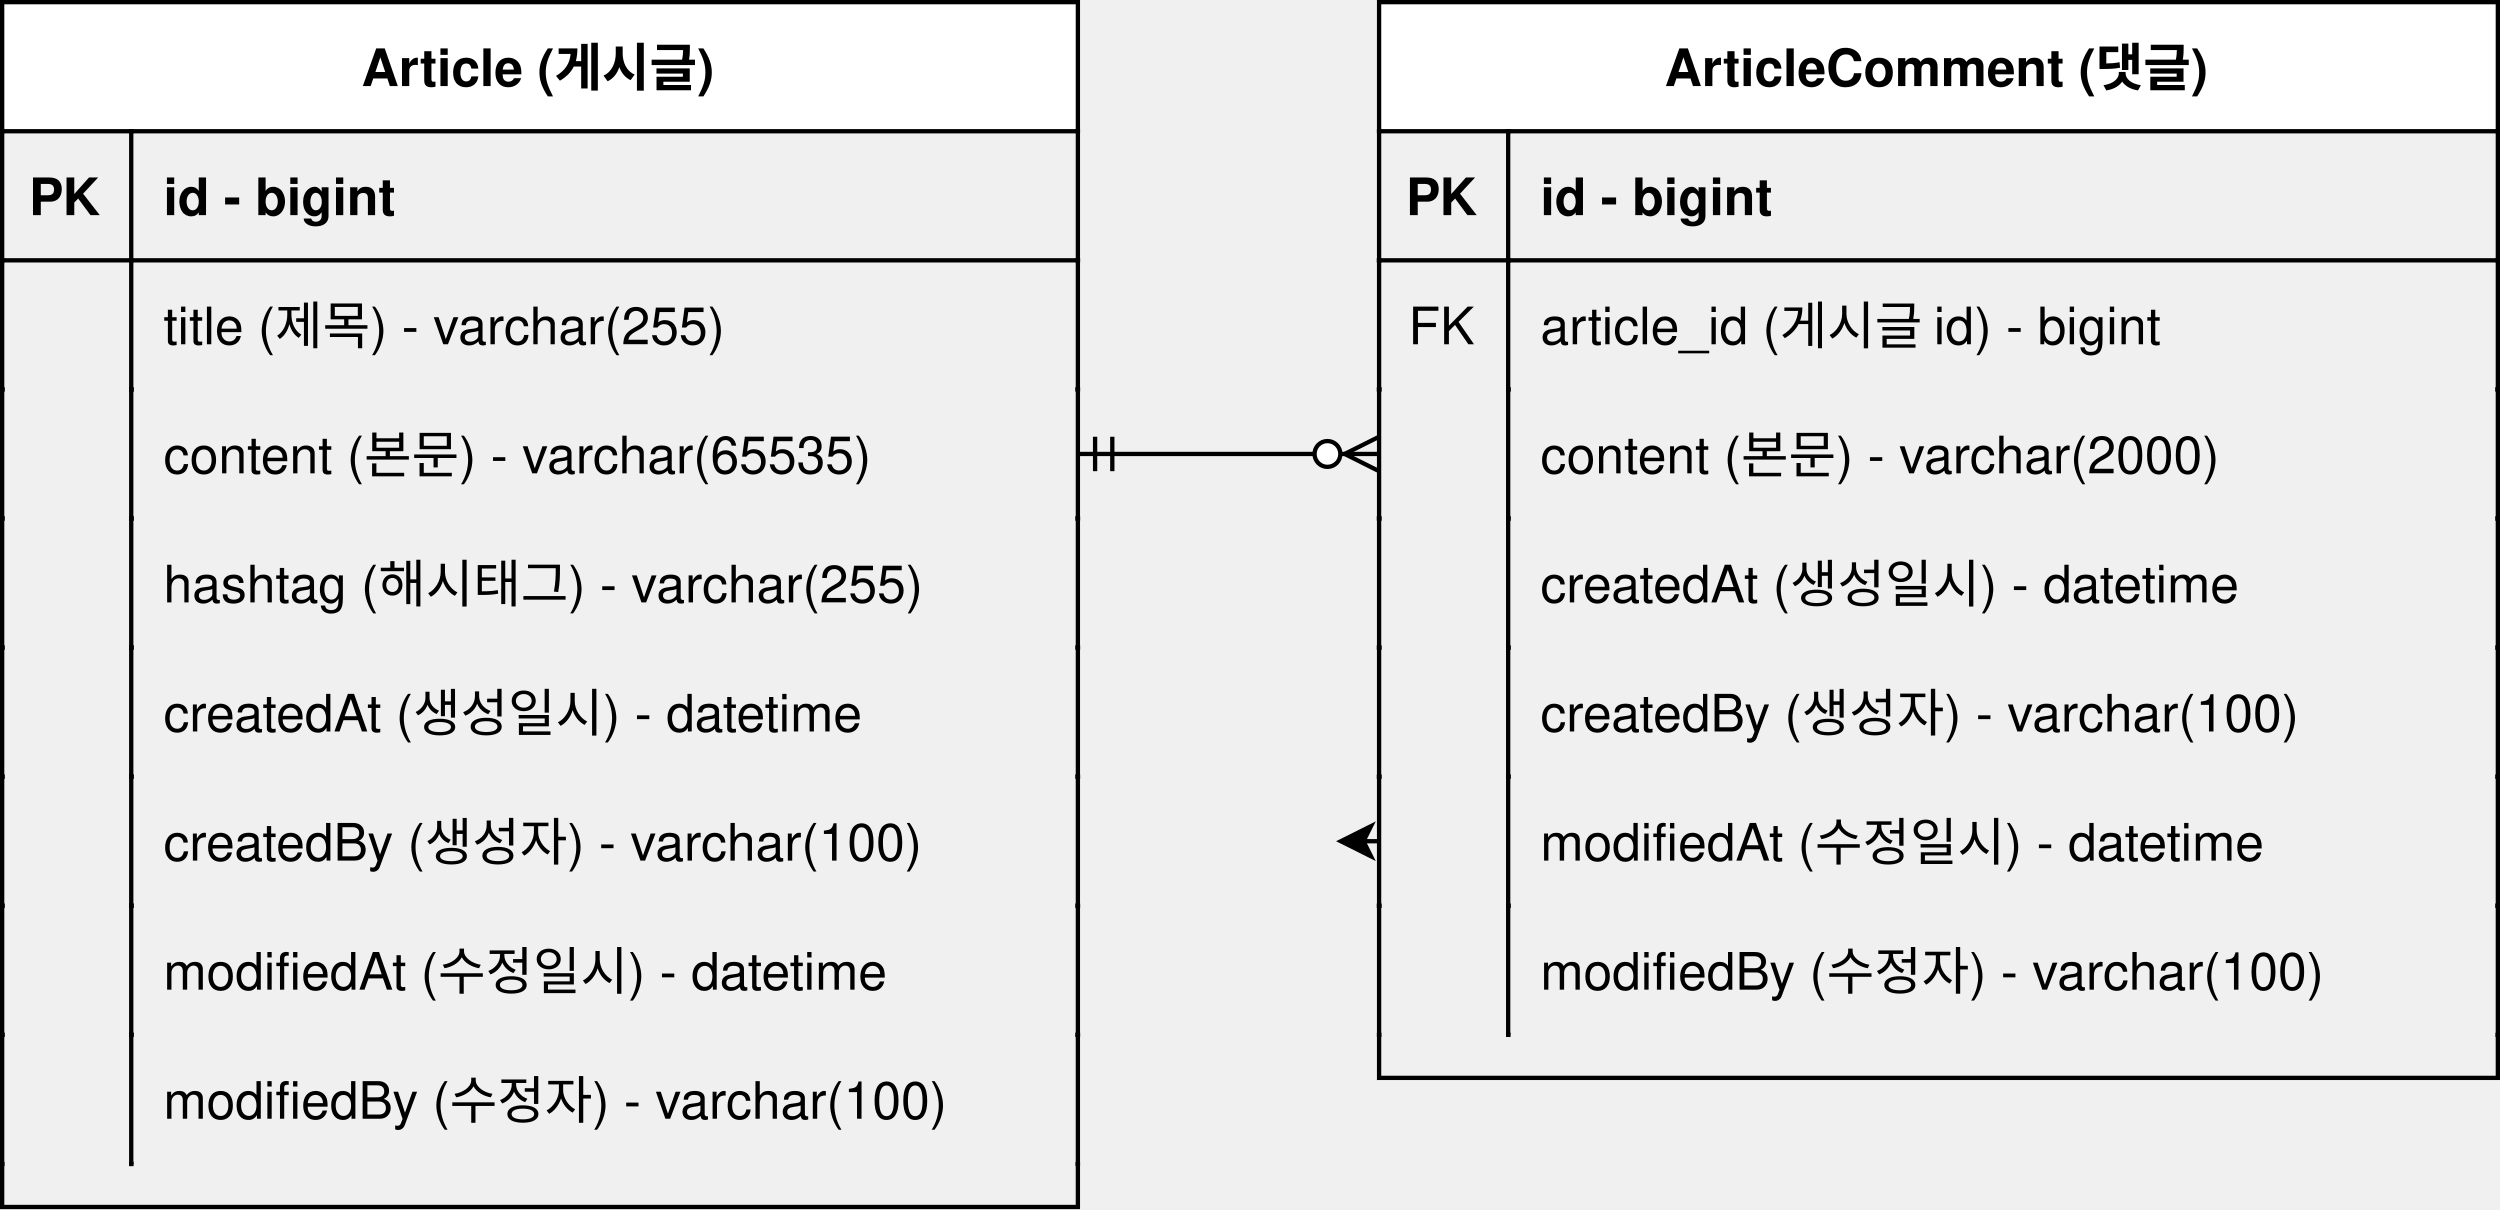
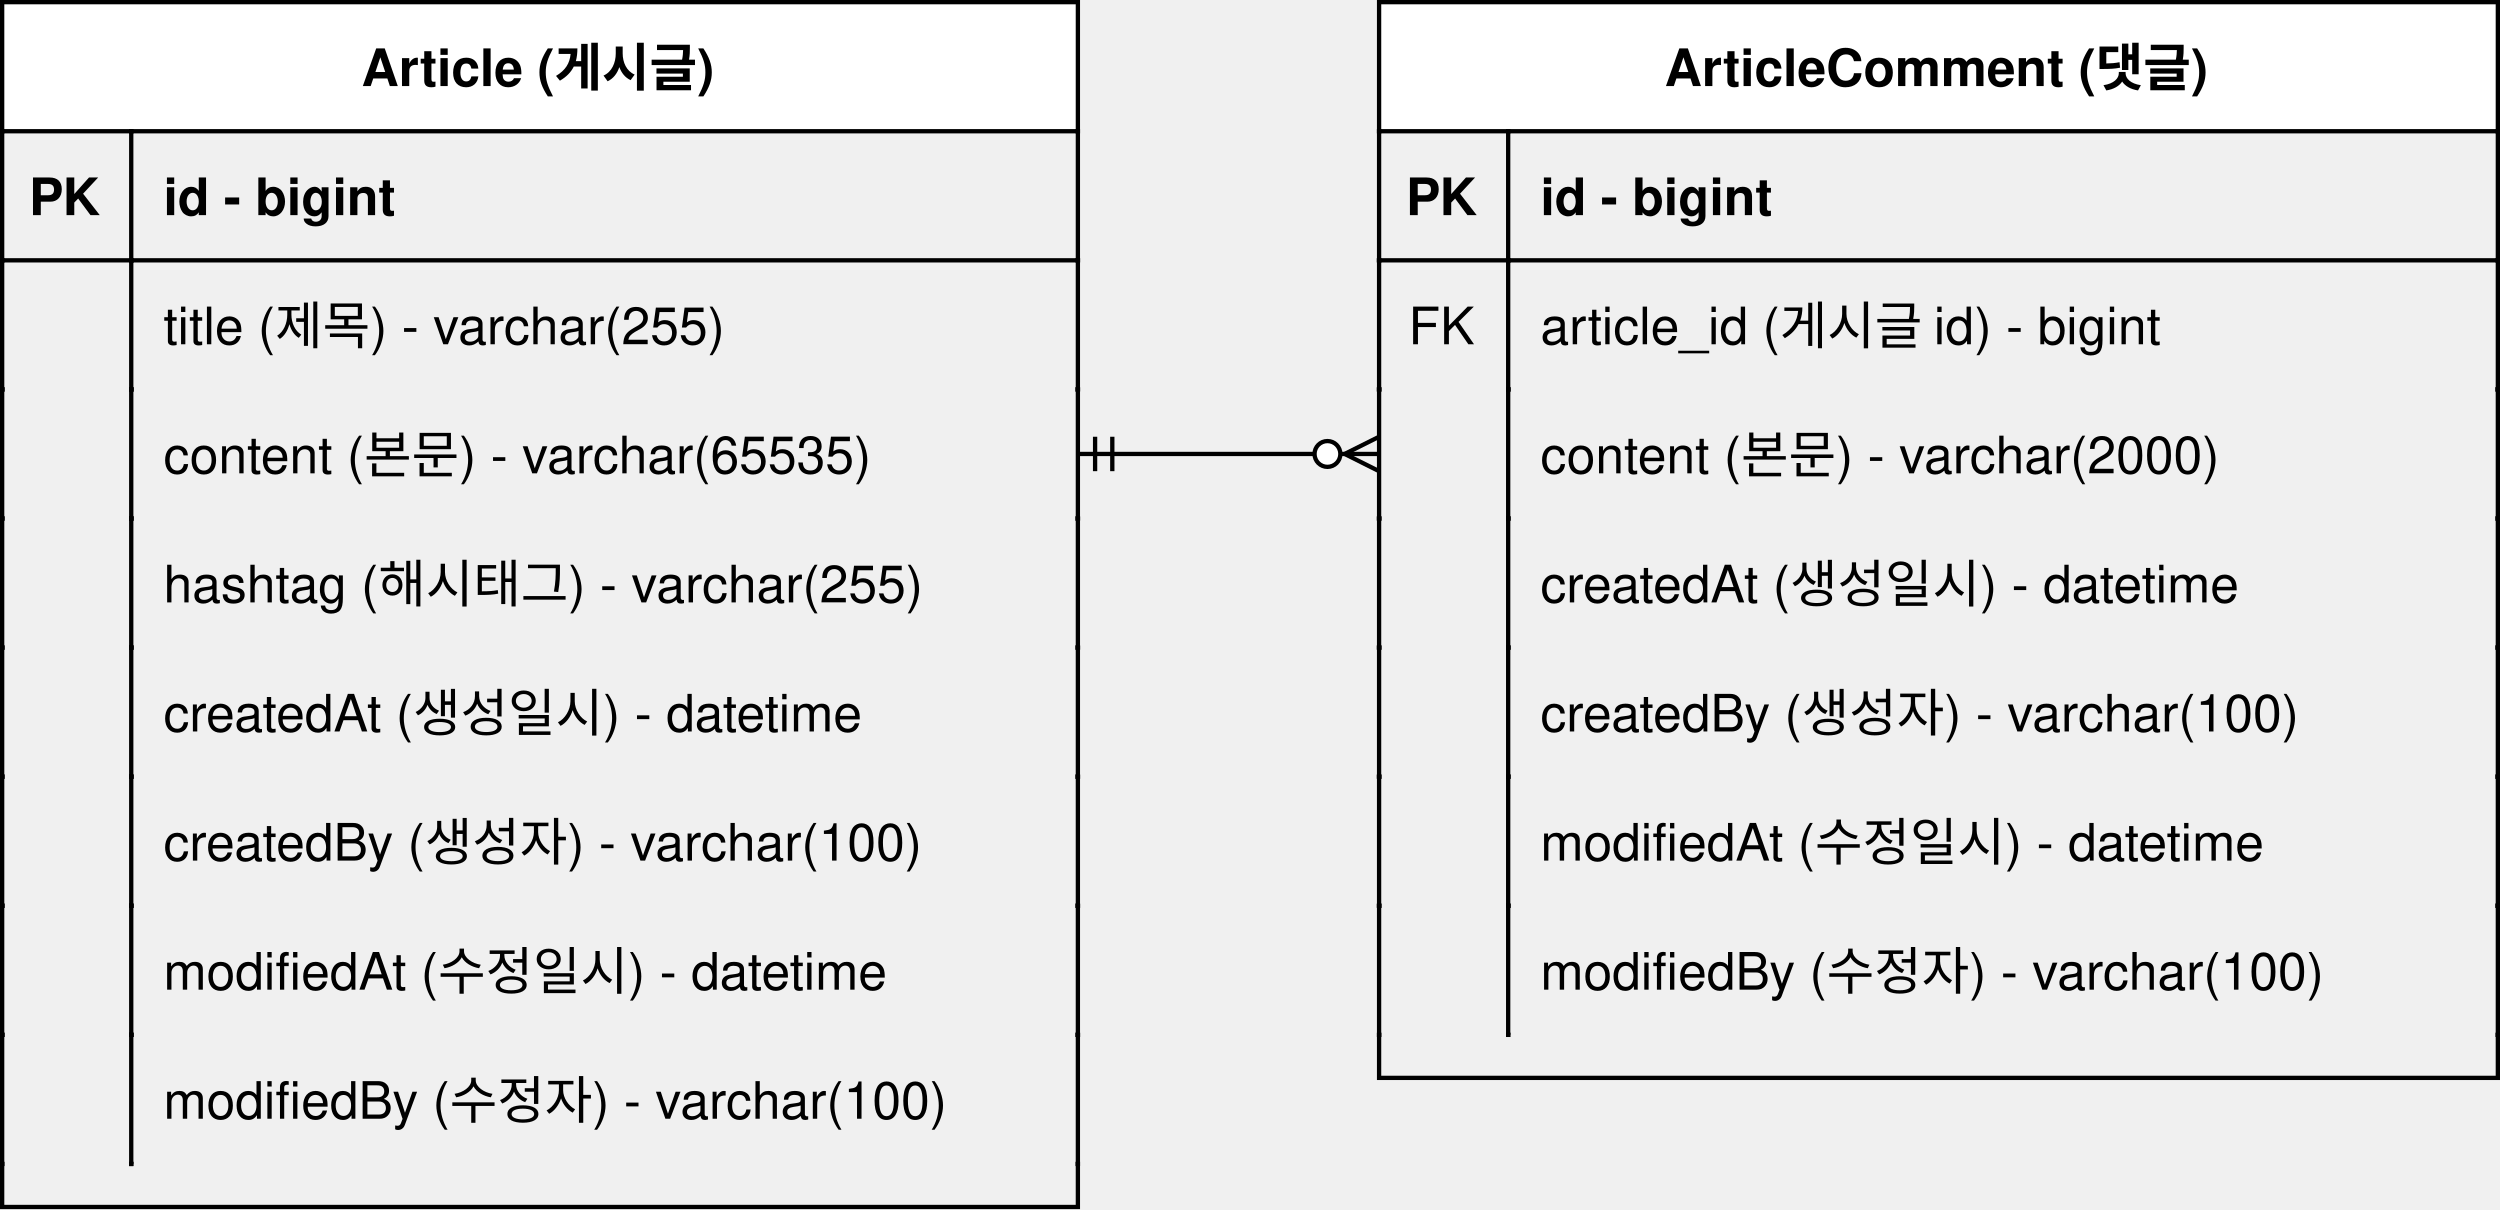
- <svg xmlns="http://www.w3.org/2000/svg" version="1.1" width="581px" height="281px" viewBox="-0.5 -0.5 581 281" content="&lt;mxfile host=&quot;app.diagrams.net&quot; modified=&quot;2022-11-02T04:37:08.417Z&quot; agent=&quot;5.0 (Windows NT 10.0; Win64; x64) AppleWebKit/537.36 (KHTML, like Gecko) Chrome/107.0.0.0 Safari/537.36&quot; etag=&quot;Wtx7sUnYl18lyYPhFQ3d&quot; version=&quot;20.5.1&quot; type=&quot;github&quot;&gt;&lt;diagram id=&quot;R2lEEEUBdFMjLlhIrx00&quot; name=&quot;Page-1&quot;&gt;7V3Rcps4FP0aZtqHZDAYGz8a7LQ7TWYzSWe3uy87ipFBLSCPUBK7X18JJLAt28ULdohhxu2gixDonqMjcX3laKYbLT8RsAjusAdDzdC9pWZONMOwezb7nxtWmWE4HGYGnyAvM/UKwyP6CYVRF9Zn5MFkoyLFOKRosWmc4TiGM7phA4Tg181qcxxu3nUBfKgYHmcgVK1/I48GoluWXtg/Q+QH8s49XZyJgKwsDEkAPPy6YYJLeoNjKh7xHpIIxDCm7MwdID8g0axpQCnv6Vgzbthnzmtf+xj7IQQLlFzPcMTMs4RVuZmDCIXczWsNOaIhdjtzqpkuwZhmR9HShSGHSsKQPdPNnrO5Hwhvt8QF7tXL6vaHTuPPr+Zf9O7Ovx8+XRlm1swLCJ+Fg8eEohnztqF/0KZjzTE029WmrmY72shNLbZm6x+FD+lKAsPcueCHFDxxk5NQQKjgj6kzA2MEBShmnTcnvbQchmCRoLR6ZglQ6N2CFX6msiFZcuZoCb2HjD68LmPSLWuMF3njHIhH8TD8NAiRH7PjGfMOv6NDYMKe5RYkVNRQ/Sdc+gIJhcs1k/DnJ4gjSMmKVZFnJW9WW+XXgpmGZGawxkrDFkYgqObnbRcIsgMB4jGA9hVA9yLF+k4RCB/YMAWxn4K2iQl3rEfw4isgPqTCsMCIu3T6ArOBknofhaGLQ8yhjXEMZbW0d5bDPqy/rn5taRZ7AJeVe0WZfXh1Ql0cJ5QwivBbQYbUK+RoORQvxH1COJePQYQ3+fETppSNu324Hmb+79EW6JolwTVPhq2lYHv/5Rh0MevsPEw1L0CeB+NsVHKdBgXiO8DciUDu9W04tsdiWUT6pRFZg8A8EgHRWOGWo1sDIaN/DCh08HPsJQqs+XNWQHqgIM3qG/oV+/eEfD5Cmge7lNysrpMswAzF/m125WCLF9ZJeLHcP1KNWnlSqrlzEGXYZrnXTyn3gzeXe7sStmca9WX9Pyzt/4sX95GCK0VUrrhdbaynC21HG4+18eijkP0XQGYBIB8My9q/9m6w+NfPk0sW+8F8fJV8fSDfHnvGl8kfV/+OV9+vegpvOq2vR+tHZ9T6ndAa71PqD9K0VUq/0xNqcIXHQLKA0geu8I7Joylc6l12sC31A8syL0XsKzKldVrf6jDOSbW+dJDuZGKvhnEaOMZLDuFWxmx2ekIN2QQgCSjwM7GfaCNLc/prkfSJZpsypD7cIf+Xs9KvyJzWiX8X1DmZ+FtvLf7vNKhzkKed+KshnRmB7I7emMqwDhf7SXrQ19jQYQes6BRfrUr599hlFEWwgbSoS/q7GM/+VyK90/5Tab/91trfqxbBa5b450zt1L+nhu+E/DurA/I/1Ub69qK/px9IrXn/yn8Eadon/Wq4sJP+eqQ/z158O+mvFtBrmPSXB+DipV8N5kXYQ3O0sfS3tZEtv9q1Wr30P4I67ZsA1BBiNwHUNAH033wCqBbUa9gEMCgNwMVPAGpAT04Aa4t/dQJo4+K/PGvap/1qBFFsxHBxFK2lDNiMO2a3DWOdJX0p7oe+4R3swDmfAerP52l1GG83rod5X2kbxi5wT5erpUbx3uk2jMPU7eZ2OWjbtg2jKi8OzN718qQxROlCd6eS+13bMM4r92rk7qaJcl92GHexu9wVauwOZGvu/1KZP7T/OW1bvr+937mgftK0T/u7qN2ptH/Xtozzav8lBe2MLmiXu0IN2h21M8PQLztSdwRVWqf3pvpS2Ol9PXpfOnB3MsE3q73INUvwc6Z2gm+qL3Fdgm4tzGmf/lfbvtXp/5G7M86r/9Ve5hqm/1ZpAC5e/9UXuS5Dtypp2if91TZvddJ/5OaM80q/moHRwGFedhTbpQG4dOmXySH1Zui6Bq/aPH7UNg2UJ1DrpoF+90NMp5oGdm7UOOs00K8W3mvWNNAvn0t38dOAGtnr8nQrs6Z92l9iHxf0fCgTrJinEV09wBBQhONpcSZLw8rycnus905Ao1DLMvVg7I35T+Wz4vThJyT4K74D8UoT2bzFuQjE3p8pUwjvMfQEE+AS0W+yMXb8D7dfW6I0Wa5Vm6xkIWae+bZeWLuKF4vL0pK8TiWVoE+Cn8kMHpoesnpUznz76slvo7hfy2pY/rP/63zJjSTF4wVuPO8BUt7jNL8jp7v8YlqmpG7nEWddF1cVJFQa6m81pCQkZ75RGqqNzdZB8rL1QoB9HINwnbibVCvq3OJUrTjnvkNKV4Lc4JniLXoLdupHsPP/s0yuZH/Lnoqk6JtbpJBbAytjyYrFn4nIqhd/2sOc/gI=&lt;/diagram&gt;&lt;/mxfile&gt;" resource="https://app.diagrams.net/?src=about#HsGOM%2Ffastcampus-project-board%2Ffeature%252F%25238-domain%2Fdocument%2Fproject-board-erd.svg">
+ <svg xmlns="http://www.w3.org/2000/svg" version="1.1" width="581px" height="281px" viewBox="-0.5 -0.5 581 281" content="&lt;mxfile host=&quot;app.diagrams.net&quot; modified=&quot;2022-11-02T04:42:29.031Z&quot; agent=&quot;5.0 (Windows NT 10.0; Win64; x64) AppleWebKit/537.36 (KHTML, like Gecko) Chrome/107.0.0.0 Safari/537.36&quot; etag=&quot;KiyC7XiTi_fkS-SGOiHR&quot; version=&quot;20.5.1&quot; type=&quot;github&quot;&gt;&lt;diagram id=&quot;R2lEEEUBdFMjLlhIrx00&quot; name=&quot;Page-1&quot;&gt;7V1hc6I4GP41mdn90A6CKH4UtLs328512s7d3n25SSVibpE4IW11f/0mkIAadXFAS4UZd4e8hEDe58mT8PrGAsubL79QuJjdER+FwDT8JbBGwDSdjsP/F4ZVauj3+6khoNhPTZ3c8Ih/Imk0pPUF+yjeqMgICRlebBonJIrQhG3YIKXkbbPalISbd13AAGmGxwkMdevf2Gcz2S3byO1fEQ5m6s4dQ56ZQ1VZGuIZ9Mnbhgkt2Q2JmHzEe0TnMEIR42fuIP2BKLDHM8ZET4fAvOGfqah9HRAShAgucHw9IXNunsS8ys0UznEo3LzWkCsb4rezxsDyKCEsPZovPRQKqBQM6TPd7Dmb+YGKdgtc4F29rm5/GCz6+mb9xe7ugvv+85Vppc28wvBFOnhIGZ5wb5vGJzAeAtcEjgfGHnBcMPASiwMc47P0IVspYLg7F+KQwWdhcmMGKZP8sQxu4IxgEEe889aok5TDEC5inFRPLTMc+rdwRV6YakiV3CleIv8hpY+oy5l0yxsTRdG4AOJRPow4DUMcRPx4wr0j7uhSFPNnuYUxkzV0/0mXviLK0HLNJP35BZE5YnTFq6izijerrfJbzkxTMXO2xkrTkUYoqRZkbecI8gMJ4jGAdjVA9yLF+84wDB/4MIVRkIC2iYlwrE/J4gnSADFpWBAsXDp+RelASbyPw9AjIRHQRiRCqlrSO9vlH95fz7i2gc0fwOPlTl7mH1GdMo9EMaOcIuJWiCP1hgRaLiMLeZ8QTdVjUOlNcfxMGOPjbh+uh5n/e7QlulZBcK2TYWtr2N5/OwZdwjs7DRPNm2HfR1E6KoVOwxzxHWDuRCDz+jYc22OxKCLdwoisQWAdiYBsLHfL0a3BkNM/ggy55CXyYw3W7DlLIN3TkOb1TeOK/3vGgRgh9YNdSW5a140XcIKj4Da9srfFC/skvFjuH6lmpTwp1Nw5iNJvstwbp5T73rvLvVMK2zON+qL+7xf2/8WL+0DDlWGmVtweGBrJQtsFwyEYDj5L2X+FdDKD9JNp2/vX3jUW/+p5csli35sOr+KnB/r9sWN+G/1x9e9w9f9VR+NNq/XVaP3gjFq/E1rzY0r9QZo2Sul3ekIProgYSBpQ+iQU3rVENEVIvccPtqW+Z9vWpYh9SaY0TusbHcY5qdYXDtKdTOz1ME4Nx3jBIdzImM1OT+ghmxmMZwwGqdiPwMAGbnctkj4CjqVC6v0d8n85K/2SzGmc+LdBnZOJv/3e4v9BgzoHedqKvx7SmVDE7+gPmQrrCLEfJQddwIcOP+BFN/9qVcm/zy9jeI5qSIuqpL+N8ex/JTJa7T+V9jvvrf2dchG8eol/xtRW/Tt6+E7Kv7s6IP9jMDC2F/0d40BqzcdX/iNI0zzp18OFrfRXI/1Z9uL7SX+5gF7NpL84ABcv/Xowb058PMUbS38HDBz11a7d6KX/EdRp3gSghxDbCaCiCaD77hNAuaBezSaAXmEALn4C0AN6agJYW/zrE0ATF//FWdM87dcjiHIjhkfm87WUAYdzx2q3YayzpKvE/dA3vL0dOGczQPX5PI0O4+3G9TDvS23D2AXu6XK19CjeB92GcZi67dyuBm3TtmGU5cWB2btantSGKG3o7lRyv2sbxnnlXo/c3dRR7osO4zZ2l7lCj93BdM39XyLzh/Y/J22r97ePOxdUT5rmaX8btTuV9u/alnFe7b+koJ3ZBu0yV+hBu6N2ZpjGZUfqjqBK4/Te0l8KW72vRu8LB+5OJvhWuRe5egl+xtRW8C39Ja5N0K2EOc3T/3Lbt1r9P3J3xnn1v9zLXM303y4MwMXrv/4i12boliVN86S/3OatVvqP3JxxXunXMzBqOMyLjmKnMACXLv0qOaTaDF3PFFXrx4/KpoHiBGrcNNBtf4jpVNPAzo0aZ50GuuXCe/WaBrrFc+kufhrQI3ttnm5p1jRP+wvs40J+gFSCFfc0ZqsHFEKGSTTOz6RpWGlebof33p2xeQjSTD0U+UPxU/m8OH74iSh5IncwWgGZzZufm8PI/zNhChU9Rr5kAlpi9l01xo//EfZrW5ZGy7Vqo5UqRNwz39cLa1eJYn5ZUlLX6aSS9InJC52gQ9NDWo+pmW9fPfVtlPBrUQ3LfvZ/nS+ZkSZ4vKKN5z1AynuS5HdkdFdfTKuU1O084rTr8qqchFpD3a2GtITk1DdaQ79nMy/mf1ogrZ7/OQhr/As=&lt;/diagram&gt;&lt;/mxfile&gt;" resource="https://app.diagrams.net/?src=about#HsGOM%2Ffastcampus-project-board%2Ffeature%252F%25238-domain%2Fdocument%2Fproject-board-erd.svg">
  <defs>
    <clipPath id="mx-clip-0-30-30-30-0">
      <rect x="0" y="30" width="30" height="30" />
    </clipPath>
    <clipPath id="mx-clip-36-30-214-30-0">
      <rect x="36" y="30" width="214" height="30" />
    </clipPath>
    <clipPath id="mx-clip-36-60-214-30-0">
      <rect x="36" y="60" width="214" height="30" />
    </clipPath>
    <clipPath id="mx-clip-36-90-214-30-0">
      <rect x="36" y="90" width="214" height="30" />
    </clipPath>
    <clipPath id="mx-clip-36-120-214-30-0">
      <rect x="36" y="120" width="214" height="30" />
    </clipPath>
    <clipPath id="mx-clip-36-150-214-30-0">
      <rect x="36" y="150" width="214" height="30" />
    </clipPath>
    <clipPath id="mx-clip-36-180-214-30-0">
      <rect x="36" y="180" width="214" height="30" />
    </clipPath>
    <clipPath id="mx-clip-36-210-214-30-0">
      <rect x="36" y="210" width="214" height="30" />
    </clipPath>
    <clipPath id="mx-clip-36-240-214-30-0">
      <rect x="36" y="240" width="214" height="30" />
    </clipPath>
    <clipPath id="mx-clip-320-30-30-30-0">
      <rect x="320" y="30" width="30" height="30" />
    </clipPath>
    <clipPath id="mx-clip-356-30-224-30-0">
      <rect x="356" y="30" width="224" height="30" />
    </clipPath>
    <clipPath id="mx-clip-320-60-30-30-0">
      <rect x="320" y="60" width="30" height="30" />
    </clipPath>
    <clipPath id="mx-clip-356-60-224-30-0">
      <rect x="356" y="60" width="224" height="30" />
    </clipPath>
    <clipPath id="mx-clip-356-90-224-30-0">
      <rect x="356" y="90" width="224" height="30" />
    </clipPath>
    <clipPath id="mx-clip-356-120-224-30-0">
      <rect x="356" y="120" width="224" height="30" />
    </clipPath>
    <clipPath id="mx-clip-356-150-224-30-0">
      <rect x="356" y="150" width="224" height="30" />
    </clipPath>
    <clipPath id="mx-clip-356-180-224-30-0">
      <rect x="356" y="180" width="224" height="30" />
    </clipPath>
    <clipPath id="mx-clip-356-210-224-30-0">
      <rect x="356" y="210" width="224" height="30" />
    </clipPath>
  </defs>
  <g>
    <path d="M 0 30 L 0 0 L 250 0 L 250 30" fill="rgb(255, 255, 255)" stroke="rgb(0, 0, 0)" stroke-miterlimit="10" pointer-events="all" />
    <path d="M 0 30 L 0 280 L 250 280 L 250 30" fill="none" stroke="rgb(0, 0, 0)" stroke-miterlimit="10" pointer-events="none" />
    <path d="M 0 30 L 250 30" fill="none" stroke="rgb(0, 0, 0)" stroke-miterlimit="10" pointer-events="none" />
    <path d="M 30 30 L 30 60 L 30 90 L 30 120 L 30 150 L 30 180 L 30 210 L 30 240 L 30 270" fill="none" stroke="rgb(0, 0, 0)" stroke-miterlimit="10" pointer-events="none" />
    <g fill="rgb(0, 0, 0)" font-family="Helvetica" font-weight="bold" pointer-events="none" text-anchor="middle" font-size="12px">
      <text x="124.5" y="19.5">Article (게시글)</text>
    </g>
    <path d="M 0 30 M 250 30 M 250 60 L 0 60" fill="none" stroke="rgb(0, 0, 0)" stroke-linecap="square" stroke-miterlimit="10" pointer-events="none" />
    <path d="M 0 30 M 30 30 M 30 60 M 0 60" fill="none" stroke="rgb(0, 0, 0)" stroke-linecap="square" stroke-miterlimit="10" pointer-events="none" />
    <g fill="rgb(0, 0, 0)" font-family="Helvetica" font-weight="bold" pointer-events="none" clip-path="url(#mx-clip-0-30-30-30-0)" text-anchor="middle" font-size="12px">
      <text x="14.5" y="49.5">PK</text>
    </g>
    <path d="M 30 30 M 250 30 M 250 60 M 30 60" fill="none" stroke="rgb(0, 0, 0)" stroke-linecap="square" stroke-miterlimit="10" pointer-events="none" />
    <g fill="rgb(0, 0, 0)" font-family="Helvetica" font-weight="bold" text-decoration="underline" pointer-events="none" clip-path="url(#mx-clip-36-30-214-30-0)" font-size="12px">
      <text x="37.5" y="49.5">id - bigint</text>
    </g>
    <path d="M 0 60 M 250 60 M 250 90 M 0 90" fill="none" stroke="rgb(0, 0, 0)" stroke-linecap="square" stroke-miterlimit="10" pointer-events="none" />
    <path d="M 0 60 M 30 60 M 30 90 M 0 90" fill="none" stroke="rgb(0, 0, 0)" stroke-linecap="square" stroke-miterlimit="10" pointer-events="none" />
    <path d="M 30 60 M 250 60 M 250 90 M 30 90" fill="none" stroke="rgb(0, 0, 0)" stroke-linecap="square" stroke-miterlimit="10" pointer-events="none" />
    <g fill="rgb(0, 0, 0)" font-family="Helvetica" pointer-events="none" clip-path="url(#mx-clip-36-60-214-30-0)" font-size="12px">
      <text x="37.5" y="79.5">title (제목) - varchar(255)</text>
    </g>
    <path d="M 0 90 M 250 90 M 250 120 M 0 120" fill="none" stroke="rgb(0, 0, 0)" stroke-linecap="square" stroke-miterlimit="10" pointer-events="none" />
    <path d="M 0 90 M 30 90 M 30 120 M 0 120" fill="none" stroke="rgb(0, 0, 0)" stroke-linecap="square" stroke-miterlimit="10" pointer-events="none" />
    <path d="M 30 90 M 250 90 M 250 120 M 30 120" fill="none" stroke="rgb(0, 0, 0)" stroke-linecap="square" stroke-miterlimit="10" pointer-events="none" />
    <g fill="rgb(0, 0, 0)" font-family="Helvetica" pointer-events="none" clip-path="url(#mx-clip-36-90-214-30-0)" font-size="12px">
      <text x="37.5" y="109.5">content (본문) - varchar(65535)</text>
    </g>
    <path d="M 0 120 M 250 120 M 250 150 M 0 150" fill="none" stroke="rgb(0, 0, 0)" stroke-linecap="square" stroke-miterlimit="10" pointer-events="none" />
    <path d="M 0 120 M 30 120 M 30 150 M 0 150" fill="none" stroke="rgb(0, 0, 0)" stroke-linecap="square" stroke-miterlimit="10" pointer-events="none" />
    <path d="M 30 120 M 250 120 M 250 150 M 30 150" fill="none" stroke="rgb(0, 0, 0)" stroke-linecap="square" stroke-miterlimit="10" pointer-events="none" />
    <g fill="rgb(0, 0, 0)" font-family="Helvetica" pointer-events="none" clip-path="url(#mx-clip-36-120-214-30-0)" font-size="12px">
      <text x="37.5" y="139.5">hashtag (해시태그) - varchar(255)</text>
    </g>
    <path d="M 0 150 M 250 150 M 250 180 M 0 180" fill="none" stroke="rgb(0, 0, 0)" stroke-linecap="square" stroke-miterlimit="10" pointer-events="none" />
    <path d="M 0 150 M 30 150 M 30 180 M 0 180" fill="none" stroke="rgb(0, 0, 0)" stroke-linecap="square" stroke-miterlimit="10" pointer-events="none" />
    <path d="M 30 150 M 250 150 M 250 180 M 30 180" fill="none" stroke="rgb(0, 0, 0)" stroke-linecap="square" stroke-miterlimit="10" pointer-events="none" />
    <g fill="rgb(0, 0, 0)" font-family="Helvetica" pointer-events="none" clip-path="url(#mx-clip-36-150-214-30-0)" font-size="12px">
      <text x="37.5" y="169.5">createdAt (생성일시) - datetime</text>
    </g>
    <path d="M 0 180 M 250 180 M 250 210 M 0 210" fill="none" stroke="rgb(0, 0, 0)" stroke-linecap="square" stroke-miterlimit="10" pointer-events="none" />
    <path d="M 0 180 M 30 180 M 30 210 M 0 210" fill="none" stroke="rgb(0, 0, 0)" stroke-linecap="square" stroke-miterlimit="10" pointer-events="none" />
    <path d="M 30 180 M 250 180 M 250 210 M 30 210" fill="none" stroke="rgb(0, 0, 0)" stroke-linecap="square" stroke-miterlimit="10" pointer-events="none" />
    <g fill="rgb(0, 0, 0)" font-family="Helvetica" pointer-events="none" clip-path="url(#mx-clip-36-180-214-30-0)" font-size="12px">
      <text x="37.5" y="199.5">createdBy (생성자) - varchar(100)</text>
    </g>
    <path d="M 0 210 M 250 210 M 250 240 M 0 240" fill="none" stroke="rgb(0, 0, 0)" stroke-linecap="square" stroke-miterlimit="10" pointer-events="none" />
    <path d="M 0 210 M 30 210 M 30 240 M 0 240" fill="none" stroke="rgb(0, 0, 0)" stroke-linecap="square" stroke-miterlimit="10" pointer-events="none" />
    <path d="M 30 210 M 250 210 M 250 240 M 30 240" fill="none" stroke="rgb(0, 0, 0)" stroke-linecap="square" stroke-miterlimit="10" pointer-events="none" />
    <g fill="rgb(0, 0, 0)" font-family="Helvetica" pointer-events="none" clip-path="url(#mx-clip-36-210-214-30-0)" font-size="12px">
      <text x="37.5" y="229.5">modifiedAt (수정일시) - datetime</text>
    </g>
    <path d="M 0 240 M 250 240 M 250 270 M 0 270" fill="none" stroke="rgb(0, 0, 0)" stroke-linecap="square" stroke-miterlimit="10" pointer-events="none" />
    <path d="M 0 240 M 30 240 M 30 270 M 0 270" fill="none" stroke="rgb(0, 0, 0)" stroke-linecap="square" stroke-miterlimit="10" pointer-events="none" />
    <path d="M 30 240 M 250 240 M 250 270 M 30 270" fill="none" stroke="rgb(0, 0, 0)" stroke-linecap="square" stroke-miterlimit="10" pointer-events="none" />
    <g fill="rgb(0, 0, 0)" font-family="Helvetica" pointer-events="none" clip-path="url(#mx-clip-36-240-214-30-0)" font-size="12px">
      <text x="37.5" y="259.5">modifiedBy (수정자) - varchar(100)</text>
    </g>
    <path d="M 320 30 L 320 0 L 580 0 L 580 30" fill="rgb(255, 255, 255)" stroke="rgb(0, 0, 0)" stroke-miterlimit="10" pointer-events="none" />
    <path d="M 320 30 L 320 250 L 580 250 L 580 30" fill="none" stroke="rgb(0, 0, 0)" stroke-miterlimit="10" pointer-events="none" />
    <path d="M 320 30 L 580 30" fill="none" stroke="rgb(0, 0, 0)" stroke-miterlimit="10" pointer-events="none" />
    <path d="M 350 30 L 350 60 L 350 90 L 350 120 L 350 150 L 350 180 L 350 210 L 350 240" fill="none" stroke="rgb(0, 0, 0)" stroke-miterlimit="10" pointer-events="none" />
    <g fill="rgb(0, 0, 0)" font-family="Helvetica" font-weight="bold" pointer-events="none" text-anchor="middle" font-size="12px">
      <text x="449.5" y="19.5">ArticleComment (댓글)</text>
    </g>
    <path d="M 320 30 M 580 30 M 580 60 L 320 60" fill="none" stroke="rgb(0, 0, 0)" stroke-linecap="square" stroke-miterlimit="10" pointer-events="none" />
    <path d="M 320 30 M 350 30 M 350 60 M 320 60" fill="none" stroke="rgb(0, 0, 0)" stroke-linecap="square" stroke-miterlimit="10" pointer-events="none" />
    <g fill="rgb(0, 0, 0)" font-family="Helvetica" font-weight="bold" pointer-events="none" clip-path="url(#mx-clip-320-30-30-30-0)" text-anchor="middle" font-size="12px">
      <text x="334.5" y="49.5">PK</text>
    </g>
    <path d="M 350 30 M 580 30 M 580 60 M 350 60" fill="none" stroke="rgb(0, 0, 0)" stroke-linecap="square" stroke-miterlimit="10" pointer-events="none" />
    <g fill="rgb(0, 0, 0)" font-family="Helvetica" font-weight="bold" text-decoration="underline" pointer-events="none" clip-path="url(#mx-clip-356-30-224-30-0)" font-size="12px">
      <text x="357.5" y="49.5">id - bigint</text>
    </g>
    <path d="M 320 60 M 580 60 M 580 90 M 320 90" fill="none" stroke="rgb(0, 0, 0)" stroke-linecap="square" stroke-miterlimit="10" pointer-events="none" />
    <path d="M 320 60 M 350 60 M 350 90 M 320 90" fill="none" stroke="rgb(0, 0, 0)" stroke-linecap="square" stroke-miterlimit="10" pointer-events="none" />
    <g fill="rgb(0, 0, 0)" font-family="Helvetica" pointer-events="none" clip-path="url(#mx-clip-320-60-30-30-0)" text-anchor="middle" font-size="12px">
      <text x="334.5" y="79.5">FK</text>
    </g>
    <path d="M 350 60 M 580 60 M 580 90 M 350 90" fill="none" stroke="rgb(0, 0, 0)" stroke-linecap="square" stroke-miterlimit="10" pointer-events="none" />
    <g fill="rgb(0, 0, 0)" font-family="Helvetica" pointer-events="none" clip-path="url(#mx-clip-356-60-224-30-0)" font-size="12px">
      <text x="357.5" y="79.5">article_id (게시글 id) - bigint</text>
    </g>
    <path d="M 320 90 M 580 90 M 580 120 M 320 120" fill="none" stroke="rgb(0, 0, 0)" stroke-linecap="square" stroke-miterlimit="10" pointer-events="none" />
    <path d="M 320 90 M 350 90 M 350 120 M 320 120" fill="none" stroke="rgb(0, 0, 0)" stroke-linecap="square" stroke-miterlimit="10" pointer-events="none" />
    <path d="M 350 90 M 580 90 M 580 120 M 350 120" fill="none" stroke="rgb(0, 0, 0)" stroke-linecap="square" stroke-miterlimit="10" pointer-events="none" />
    <g fill="rgb(0, 0, 0)" font-family="Helvetica" pointer-events="none" clip-path="url(#mx-clip-356-90-224-30-0)" font-size="12px">
      <text x="357.5" y="109.5">content (본문) - varchar(2000)</text>
    </g>
    <path d="M 320 120 M 580 120 M 580 150 M 320 150" fill="none" stroke="rgb(0, 0, 0)" stroke-linecap="square" stroke-miterlimit="10" pointer-events="none" />
    <path d="M 320 120 M 350 120 M 350 150 M 320 150" fill="none" stroke="rgb(0, 0, 0)" stroke-linecap="square" stroke-miterlimit="10" pointer-events="none" />
    <path d="M 350 120 M 580 120 M 580 150 M 350 150" fill="none" stroke="rgb(0, 0, 0)" stroke-linecap="square" stroke-miterlimit="10" pointer-events="none" />
    <g fill="rgb(0, 0, 0)" font-family="Helvetica" pointer-events="none" clip-path="url(#mx-clip-356-120-224-30-0)" font-size="12px">
      <text x="357.5" y="139.5">createdAt (생성일시) - datetime</text>
    </g>
    <path d="M 320 150 M 580 150 M 580 180 M 320 180" fill="none" stroke="rgb(0, 0, 0)" stroke-linecap="square" stroke-miterlimit="10" pointer-events="none" />
    <path d="M 320 150 M 350 150 M 350 180 M 320 180" fill="none" stroke="rgb(0, 0, 0)" stroke-linecap="square" stroke-miterlimit="10" pointer-events="none" />
    <path d="M 350 150 M 580 150 M 580 180 M 350 180" fill="none" stroke="rgb(0, 0, 0)" stroke-linecap="square" stroke-miterlimit="10" pointer-events="none" />
    <g fill="rgb(0, 0, 0)" font-family="Helvetica" pointer-events="none" clip-path="url(#mx-clip-356-150-224-30-0)" font-size="12px">
      <text x="357.5" y="169.5">createdBy (생성자) - varchar(100)</text>
    </g>
    <path d="M 320 180 M 580 180 M 580 210 M 320 210" fill="none" stroke="rgb(0, 0, 0)" stroke-linecap="square" stroke-miterlimit="10" pointer-events="none" />
    <path d="M 320 180 M 350 180 M 350 210 M 320 210" fill="none" stroke="rgb(0, 0, 0)" stroke-linecap="square" stroke-miterlimit="10" pointer-events="none" />
    <path d="M 350 180 M 580 180 M 580 210 M 350 210" fill="none" stroke="rgb(0, 0, 0)" stroke-linecap="square" stroke-miterlimit="10" pointer-events="none" />
    <g fill="rgb(0, 0, 0)" font-family="Helvetica" pointer-events="none" clip-path="url(#mx-clip-356-180-224-30-0)" font-size="12px">
      <text x="357.5" y="199.5">modifiedAt (수정일시) - datetime </text>
    </g>
    <path d="M 320 210 M 580 210 M 580 240 M 320 240" fill="none" stroke="rgb(0, 0, 0)" stroke-linecap="square" stroke-miterlimit="10" pointer-events="none" />
    <path d="M 320 210 M 350 210 M 350 240 M 320 240" fill="none" stroke="rgb(0, 0, 0)" stroke-linecap="square" stroke-miterlimit="10" pointer-events="none" />
    <path d="M 350 210 M 580 210 M 580 240 M 350 240" fill="none" stroke="rgb(0, 0, 0)" stroke-linecap="square" stroke-miterlimit="10" pointer-events="none" />
    <g fill="rgb(0, 0, 0)" font-family="Helvetica" pointer-events="none" clip-path="url(#mx-clip-356-210-224-30-0)" font-size="12px">
      <text x="357.5" y="229.5">modifiedBy (수정자) - varchar(100)</text>
    </g>
    <path d="M 250 105 L 280 105 L 290 105 L 320 105" fill="none" stroke="rgb(0, 0, 0)" stroke-miterlimit="10" pointer-events="none" />
    <path d="M 254 101 L 254 109 M 258 101 L 258 109" fill="none" stroke="rgb(0, 0, 0)" stroke-miterlimit="10" pointer-events="none" />
    <ellipse cx="308" cy="105" rx="3" ry="3" fill="#ffffff" stroke="rgb(0, 0, 0)" pointer-events="none" />
    <path d="M 320 101 L 312 105 L 320 109" fill="none" stroke="rgb(0, 0, 0)" stroke-miterlimit="10" pointer-events="none" />
-     <path d="M 320 195 L 316.37 195" fill="none" stroke="rgb(0, 0, 0)" stroke-miterlimit="10" pointer-events="none" />
-     <path d="M 311.12 195 L 318.12 191.5 L 316.37 195 L 318.12 198.5 Z" fill="rgb(0, 0, 0)" stroke="rgb(0, 0, 0)" stroke-miterlimit="10" pointer-events="none" />
  </g>
</svg>
